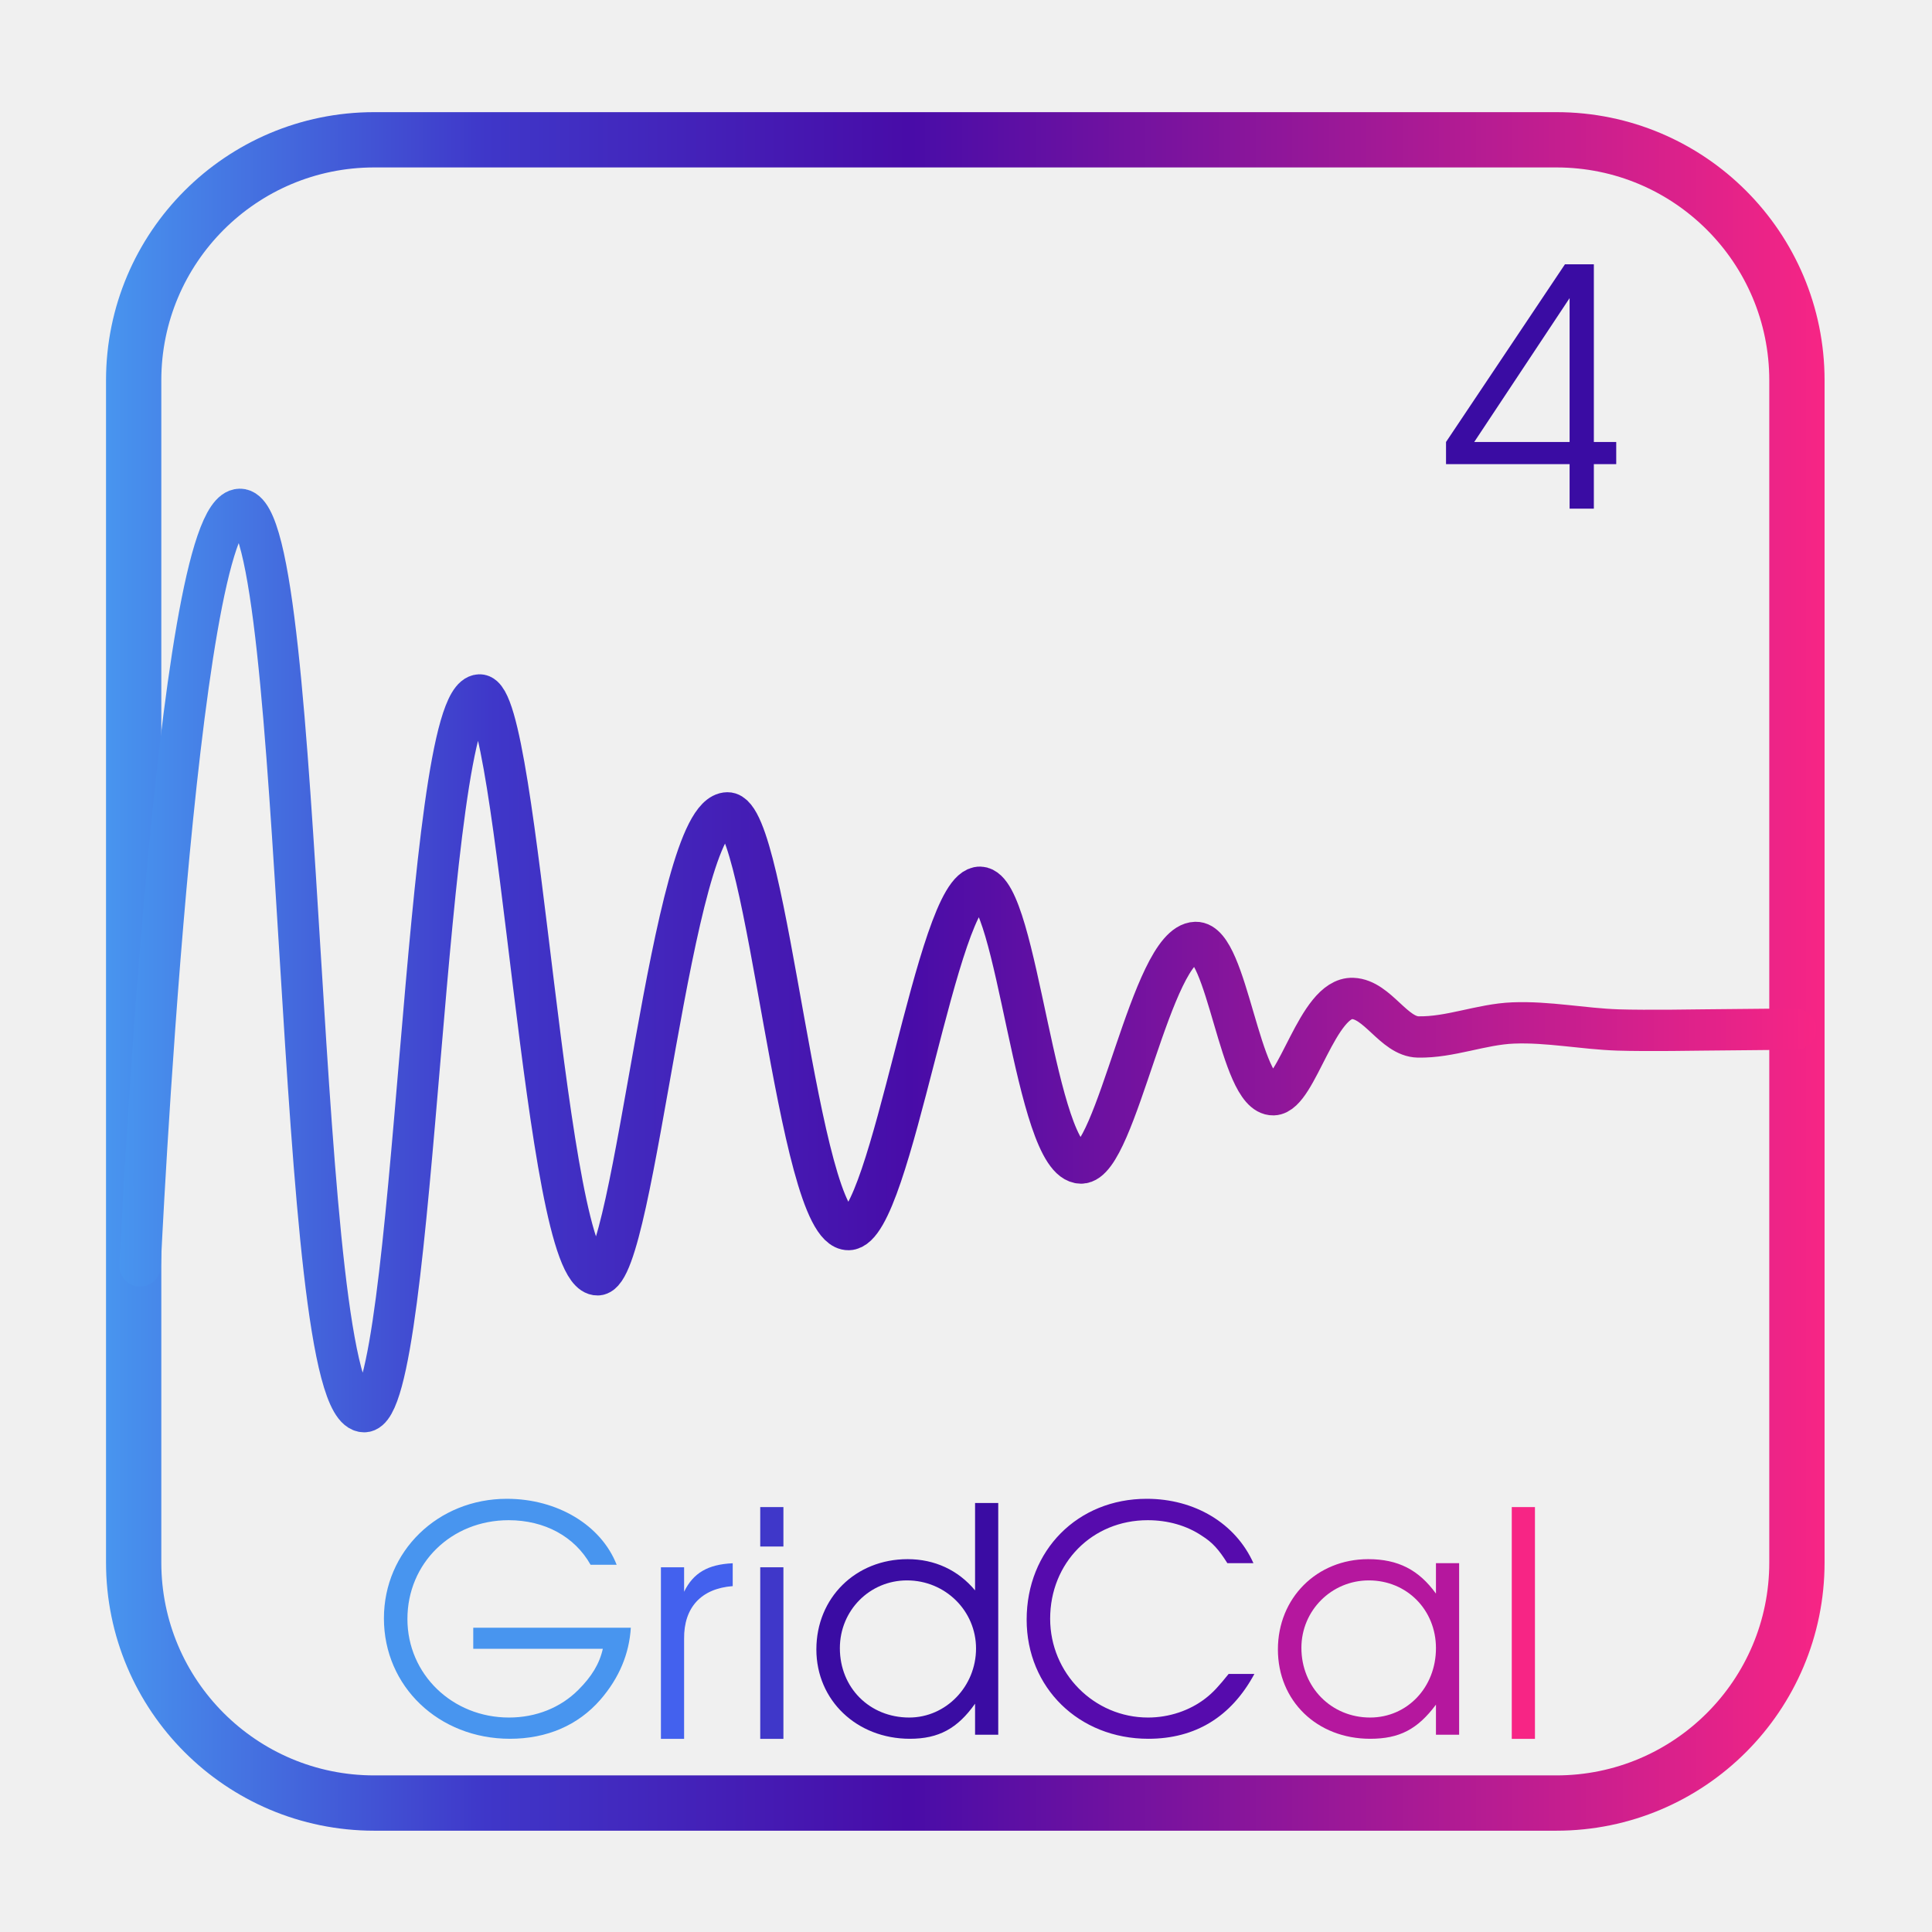
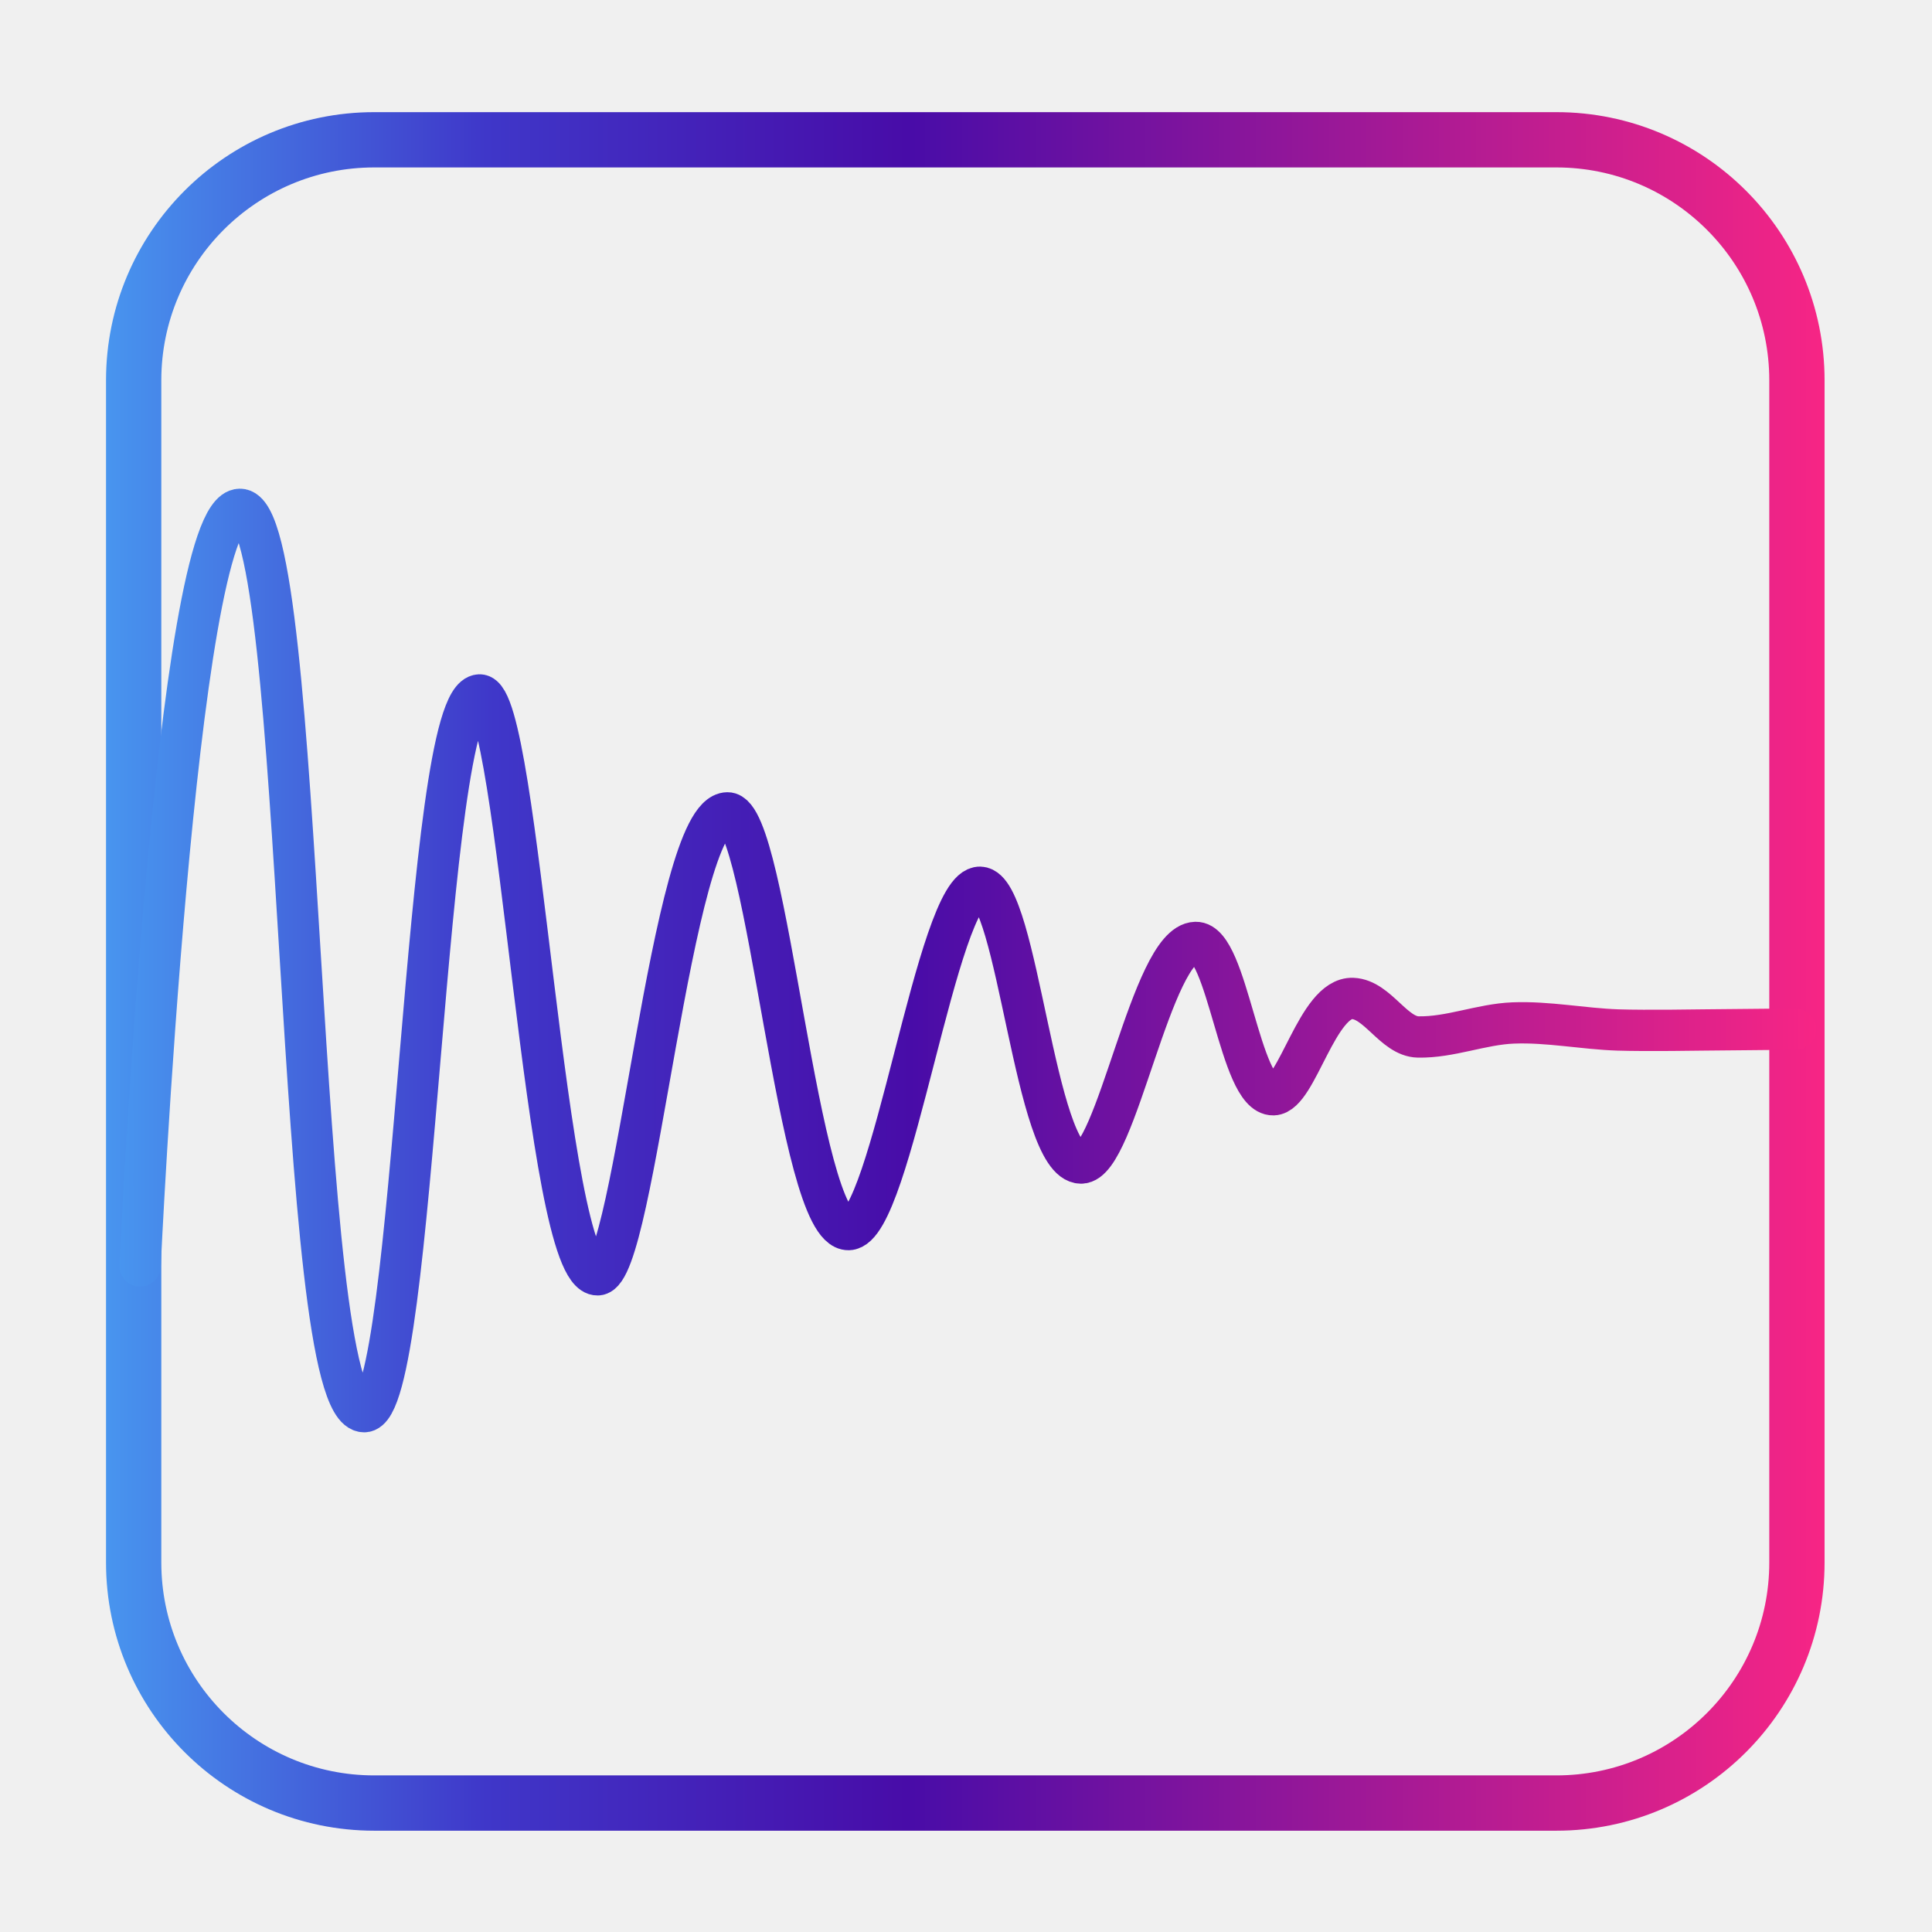
<svg xmlns="http://www.w3.org/2000/svg" xmlns:xlink="http://www.w3.org/1999/xlink" width="512" height="512" viewBox="0 0 512 512" id="svg2" version="1.1">
  <defs id="defs4">
    <linearGradient xlink:href="#linearGradient3067" id="linearGradient3061" x1="11.69" y1="987.944" x2="118.081" y2="987.944" gradientUnits="userSpaceOnUse" />
    <linearGradient id="linearGradient3067">
      <stop id="stop3063" offset="0" style="stop-color:#4895ef;stop-opacity:1" />
      <stop style="stop-color:#3f37c9;stop-opacity:1" offset="0.221" id="stop3069" />
      <stop id="stop3071" offset="0.466" style="stop-color:#480ca8;stop-opacity:1" />
      <stop id="stop3065" offset="1" style="stop-color:#f72585;stop-opacity:1" />
    </linearGradient>
    <linearGradient xlink:href="#linearGradient3067" id="linearGradient3053" x1="12.52" y1="987.267" x2="117.58" y2="987.267" gradientUnits="userSpaceOnUse" />
  </defs>
  <g id="layer1" transform="translate(0,-540.3622)">
    <g id="g4368" transform="matrix(3.954569,0,0,3.954569,-1147.717,-129.8383)" style="stroke-linecap:butt;stroke-linejoin:round">
      <g style="fill:#ffffff;stroke:#005544;stroke-linecap:butt;stroke-linejoin:round" transform="matrix(1.08248,0,0,1.08248,92.29443,-801.4598)" id="g863">
        <g transform="translate(177.7228,-30.85164)" id="g4541" style="fill:none;stroke-linecap:butt;stroke-linejoin:round">
          <rect ry="14.892" y="936.46" x="13.402" height="102.968" width="102.968" id="rect4862-9" style="opacity:1;fill:none;fill-opacity:1;stroke:url(#linearGradient3061);stroke-width:3.423;stroke-linecap:round;stroke-linejoin:round;stroke-miterlimit:4;stroke-dasharray:none;stroke-opacity:1" />
          <path id="path4166-1" d="m 13.799,1006.177 c 0,0 2.191,-46.771 6.176,-46.84 4.125,-0.071 3.318,55.853 7.698,55.862 3.245,0.01 3.641,-44.254 7.143,-44.371 2.467,-0.082 4.009,35.964 7.308,35.899 2.319,-0.046 4.555,-28.555 8.039,-28.599 2.501,-0.032 4.329,25.876 7.501,25.798 2.664,-0.066 5.477,-21.287 8.141,-21.193 2.315,0.082 3.394,17.052 6.247,17.074 2.183,0.017 4.356,-13.58 7.093,-13.658 1.976,-0.057 2.727,9.483 4.813,9.43 1.461,-0.036 2.728,-6.049 4.914,-5.962 1.541,0.061 2.537,2.356 4.053,2.385 1.977,0.038 3.901,-0.788 5.877,-0.867 2.164,-0.086 4.32,0.361 6.485,0.434 1.755,0.058 5.269,0 5.269,0 l 5.725,-0.055" style="fill:none;fill-rule:evenodd;stroke:url(#linearGradient3053);stroke-width:2.557;stroke-linecap:round;stroke-linejoin:miter;stroke-miterlimit:4;stroke-dasharray:none;stroke-opacity:1" />
        </g>
      </g>
-       <g style="stroke-linecap:butt;stroke-linejoin:round" id="g4193-4" transform="matrix(0.690313,0,0,0.690313,299.1192,198.1277)">
+       <g style="stroke-linecap:butt;stroke-linejoin:round" id="g4193-4" transform="matrix(0.690313,0,0,0.690313,220.8974,52.6982)">
        <text id="text828-1-7-5" y="126.899" x="23.043" style="font-style:normal;font-variant:normal;font-weight:normal;font-stretch:normal;font-size:30.46px;line-height:1.25;font-family:Sawasdee;-inkscape-font-specification:Sawasdee;letter-spacing:0px;word-spacing:0px;fill:#4895ef;fill-opacity:1;stroke:none;stroke-width:0.761;stroke-linecap:butt;stroke-linejoin:round" xml:space="preserve">
          <tspan style="font-style:normal;font-variant:normal;font-weight:normal;font-stretch:normal;font-family:'URW Gothic L';-inkscape-font-specification:'URW Gothic L';fill:#4895ef;fill-opacity:1;stroke-width:0.761;stroke-linecap:butt;stroke-linejoin:round" y="126.899" x="23.043" id="tspan826-8-9-03">G</tspan>
        </text>
        <text id="text828-1-7-2-6" y="127.295" x="49.357" style="font-style:normal;font-variant:normal;font-weight:normal;font-stretch:normal;font-size:30.46px;line-height:1.25;font-family:Sawasdee;-inkscape-font-specification:Sawasdee;letter-spacing:0px;word-spacing:0px;fill:#4361ee;fill-opacity:1;stroke:none;stroke-width:0.761;stroke-linecap:butt;stroke-linejoin:round" xml:space="preserve">
          <tspan style="font-style:normal;font-variant:normal;font-weight:normal;font-stretch:normal;font-family:'URW Gothic L';-inkscape-font-specification:'URW Gothic L';fill:#4361ee;fill-opacity:1;stroke-width:0.761;stroke-linecap:butt;stroke-linejoin:round" y="127.295" x="49.357" id="tspan826-8-9-0-1">r</tspan>
        </text>
        <text id="text828-1-7-23-0" y="127.295" x="58.996" style="font-style:normal;font-variant:normal;font-weight:normal;font-stretch:normal;font-size:30.46px;line-height:1.25;font-family:Sawasdee;-inkscape-font-specification:Sawasdee;letter-spacing:0px;word-spacing:0px;fill:#3f37c9;fill-opacity:1;stroke:none;stroke-width:0.761;stroke-linecap:butt;stroke-linejoin:round" xml:space="preserve">
          <tspan style="font-style:normal;font-variant:normal;font-weight:normal;font-stretch:normal;font-family:'URW Gothic L';-inkscape-font-specification:'URW Gothic L';fill:#3f37c9;fill-opacity:1;stroke-width:0.761;stroke-linecap:butt;stroke-linejoin:round" y="127.295" x="58.996" id="tspan826-8-9-7-63">i</tspan>
        </text>
        <text id="text828-1-7-23-5-2" y="126.899" x="65.087" style="font-style:normal;font-variant:normal;font-weight:normal;font-stretch:normal;font-size:30.46px;line-height:1.25;font-family:Sawasdee;-inkscape-font-specification:Sawasdee;letter-spacing:0px;word-spacing:0px;fill:#3a0ca3;fill-opacity:1;stroke:none;stroke-width:0.761;stroke-linecap:butt;stroke-linejoin:round" xml:space="preserve">
          <tspan style="font-style:normal;font-variant:normal;font-weight:normal;font-stretch:normal;font-family:'URW Gothic L';-inkscape-font-specification:'URW Gothic L';fill:#3a0ca3;fill-opacity:1;stroke-width:0.761;stroke-linecap:butt;stroke-linejoin:round" y="126.899" x="65.087" id="tspan826-8-9-7-9-0">d</tspan>
        </text>
        <text id="text828-1-7-23-2-6" y="126.899" x="85.437" style="font-style:normal;font-variant:normal;font-weight:normal;font-stretch:normal;font-size:30.46px;line-height:1.25;font-family:Sawasdee;-inkscape-font-specification:Sawasdee;letter-spacing:0px;word-spacing:0px;fill:#560bad;fill-opacity:1;stroke:none;stroke-width:0.761;stroke-linecap:butt;stroke-linejoin:round" xml:space="preserve">
          <tspan style="font-style:normal;font-variant:normal;font-weight:normal;font-stretch:normal;font-family:'URW Gothic L';-inkscape-font-specification:'URW Gothic L';fill:#560bad;fill-opacity:1;stroke-width:0.761;stroke-linecap:butt;stroke-linejoin:round" y="126.899" x="85.437" id="tspan826-8-9-7-2-1">C</tspan>
        </text>
        <text id="text828-1-7-23-8-5" y="126.899" x="109.892" style="font-style:normal;font-variant:normal;font-weight:normal;font-stretch:normal;font-size:30.46px;line-height:1.25;font-family:Sawasdee;-inkscape-font-specification:Sawasdee;letter-spacing:0px;word-spacing:0px;fill:#b5179e;fill-opacity:1;stroke:none;stroke-width:0.761;stroke-linecap:butt;stroke-linejoin:round" xml:space="preserve">
          <tspan style="font-style:normal;font-variant:normal;font-weight:normal;font-stretch:normal;font-family:'URW Gothic L';-inkscape-font-specification:'URW Gothic L';fill:#b5179e;fill-opacity:1;stroke-width:0.761;stroke-linecap:butt;stroke-linejoin:round" y="126.899" x="109.892" id="tspan826-8-9-7-97-5">a</tspan>
        </text>
        <text id="text828-1-7-23-3-4" y="127.295" x="131.953" style="font-style:normal;font-variant:normal;font-weight:normal;font-stretch:normal;font-size:30.46px;line-height:1.25;font-family:Sawasdee;-inkscape-font-specification:Sawasdee;letter-spacing:0px;word-spacing:0px;fill:#f72585;fill-opacity:1;stroke:none;stroke-width:0.761;stroke-linecap:butt;stroke-linejoin:round" xml:space="preserve">
          <tspan style="font-style:normal;font-variant:normal;font-weight:normal;font-stretch:normal;font-family:'URW Gothic L';-inkscape-font-specification:'URW Gothic L';fill:#f72585;fill-opacity:1;stroke-width:0.761;stroke-linecap:butt;stroke-linejoin:round" y="127.295" x="131.953" id="tspan826-8-9-7-6-7">l</tspan>
        </text>
      </g>
-       <text id="text828-1-7-23-8-6-7" y="203.559" x="386.865" style="font-style:normal;font-variant:normal;font-weight:normal;font-stretch:normal;font-size:22.156px;line-height:1.25;font-family:Sawasdee;-inkscape-font-specification:Sawasdee;letter-spacing:0px;word-spacing:0px;fill:#3a0ca3;fill-opacity:1;stroke:none;stroke-width:0.554;stroke-linecap:butt;stroke-linejoin:round" xml:space="preserve">
-         <tspan style="font-style:normal;font-variant:normal;font-weight:normal;font-stretch:normal;font-family:'URW Gothic L';-inkscape-font-specification:'URW Gothic L';fill:#3a0ca3;fill-opacity:1;stroke-width:0.554;stroke-linecap:butt;stroke-linejoin:round" y="203.559" x="386.865" id="tspan826-8-9-7-97-56-4">4</tspan>
+       <text id="text828-1-7-23-8-6-7" y="148.264" x="314.587" style="font-style:normal;font-variant:normal;font-weight:normal;font-stretch:normal;font-size:13.864px;line-height:1.25;font-family:Sawasdee;-inkscape-font-specification:Sawasdee;letter-spacing:0px;word-spacing:0px;fill:#3a0ca3;fill-opacity:1;stroke:none;stroke-width:0.347;stroke-linecap:butt;stroke-linejoin:round" xml:space="preserve">
+         <tspan style="font-style:normal;font-variant:normal;font-weight:normal;font-stretch:normal;font-family:'URW Gothic L';-inkscape-font-specification:'URW Gothic L';fill:#3a0ca3;fill-opacity:1;stroke-width:0.347;stroke-linecap:butt;stroke-linejoin:round" y="148.264" x="314.587" id="tspan826-8-9-7-97-56-4">4</tspan>
      </text>
    </g>
  </g>
</svg>
